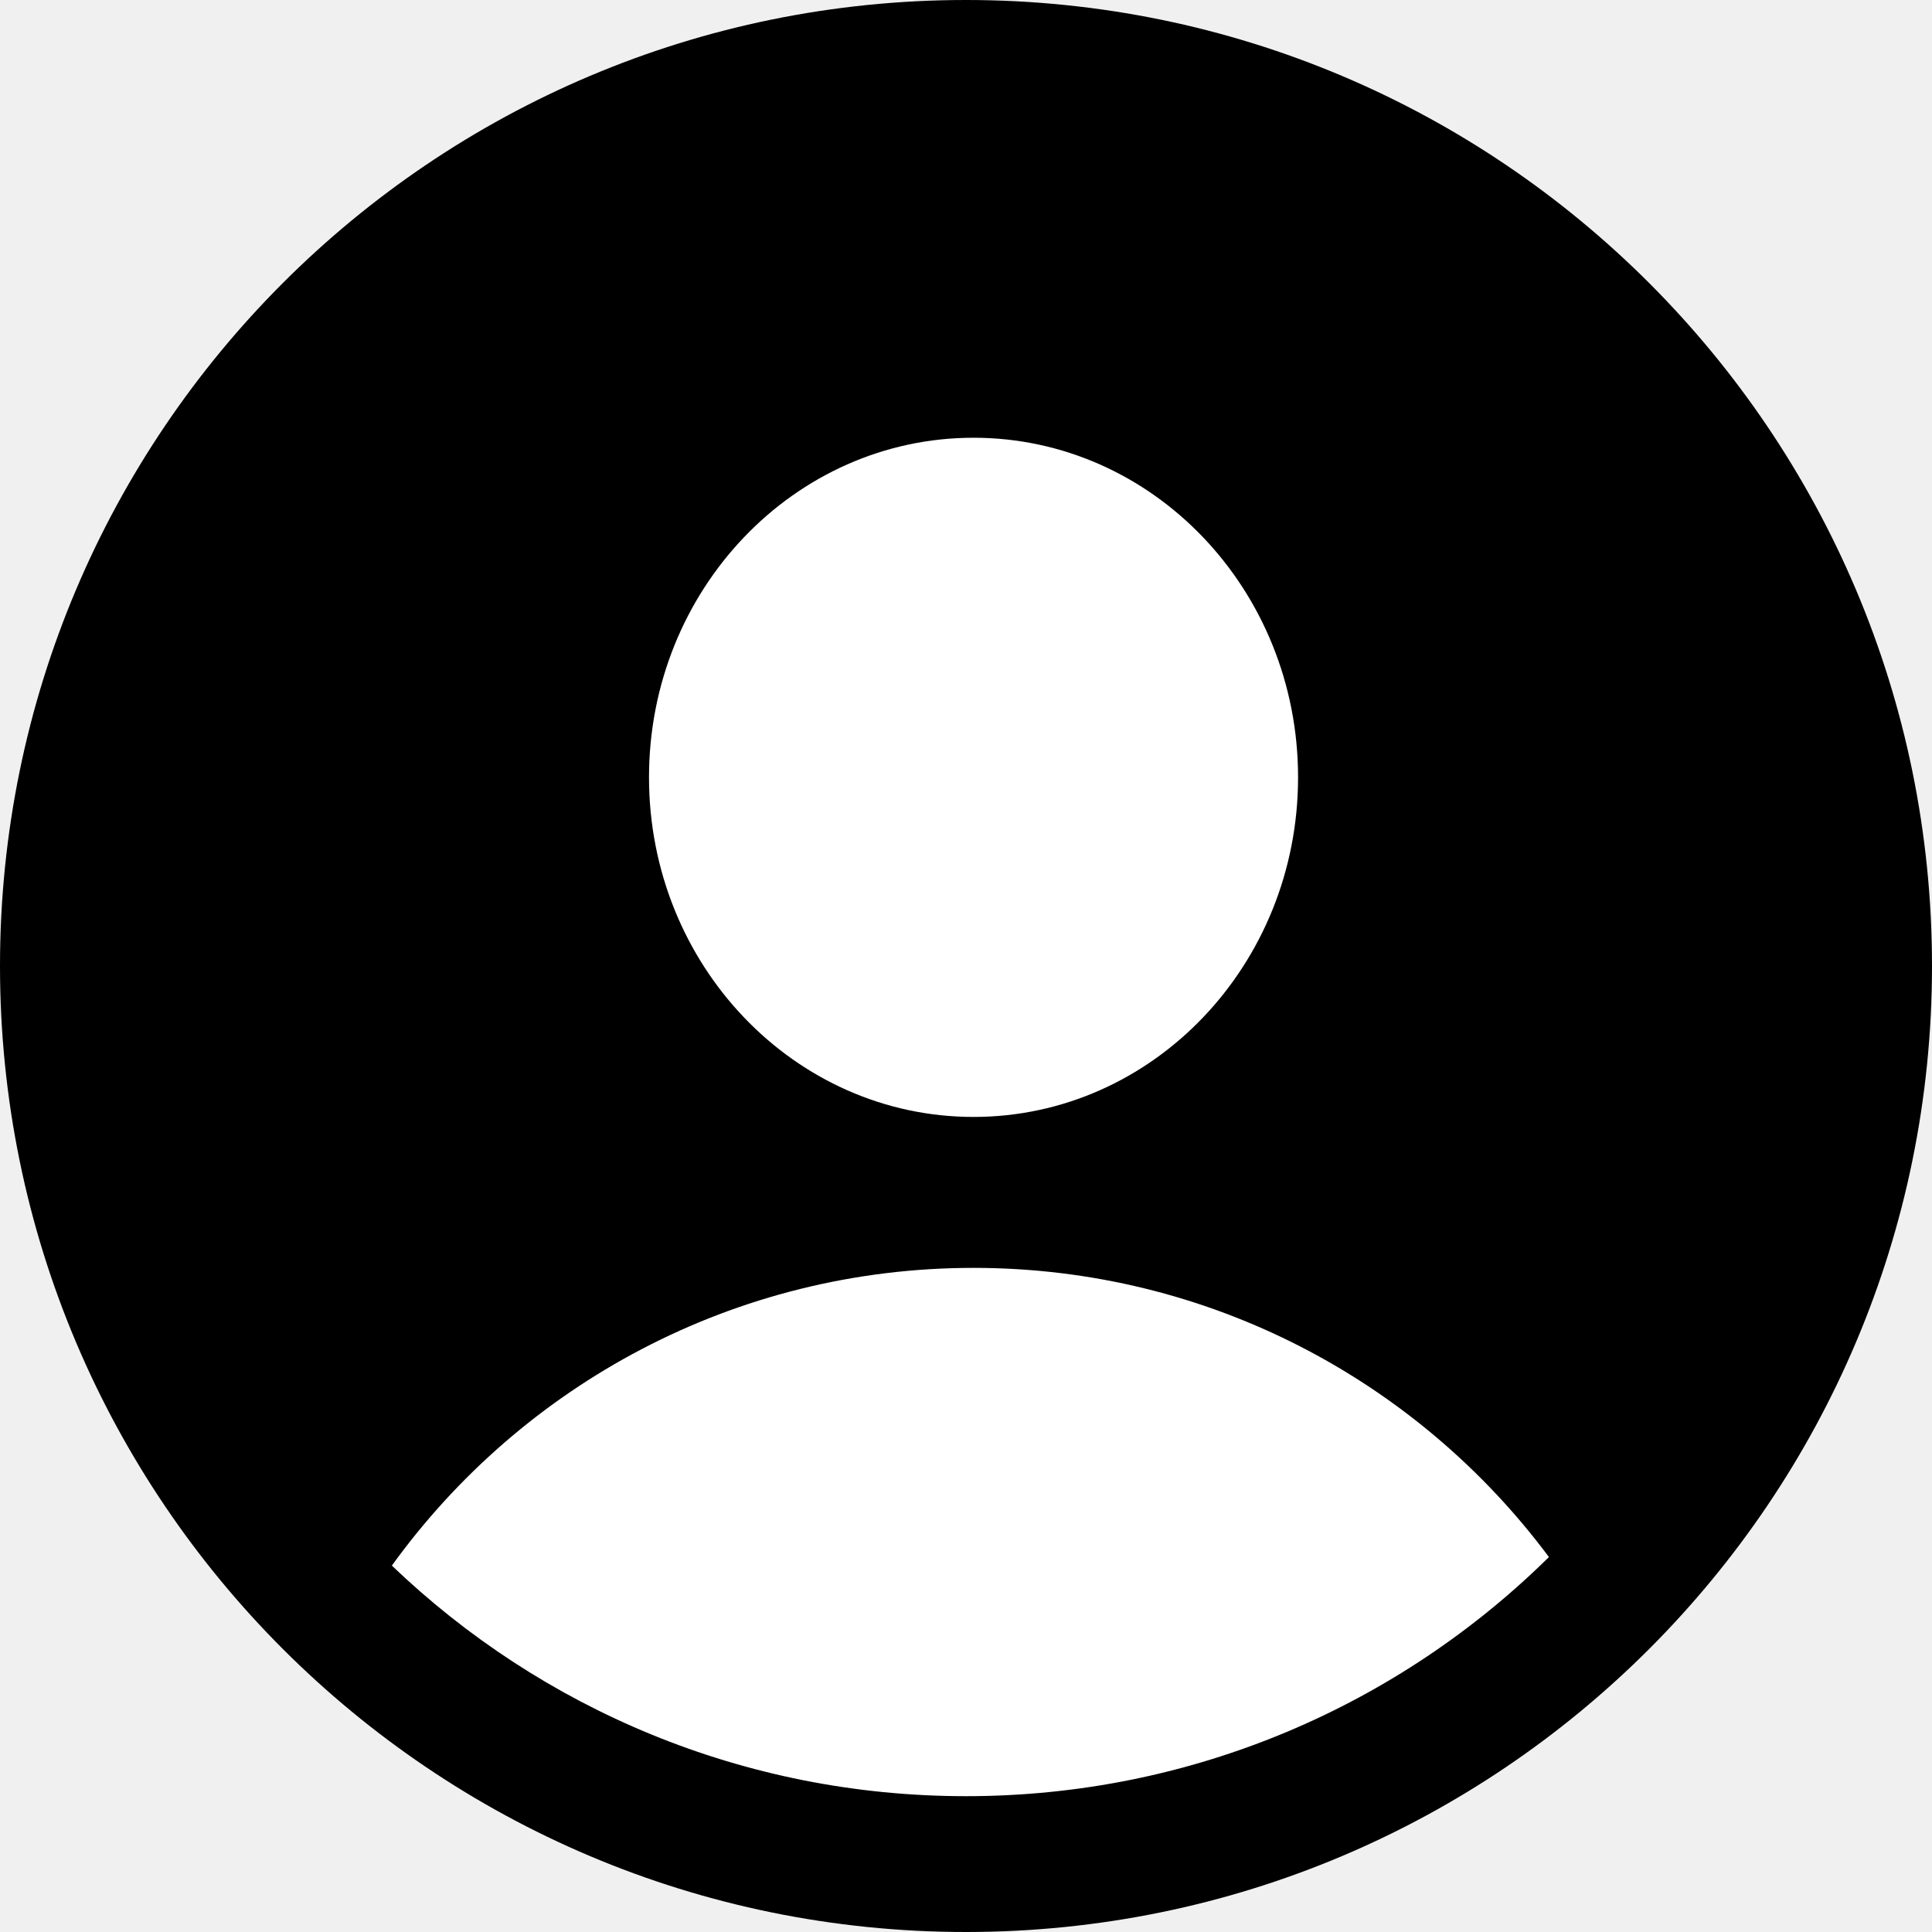
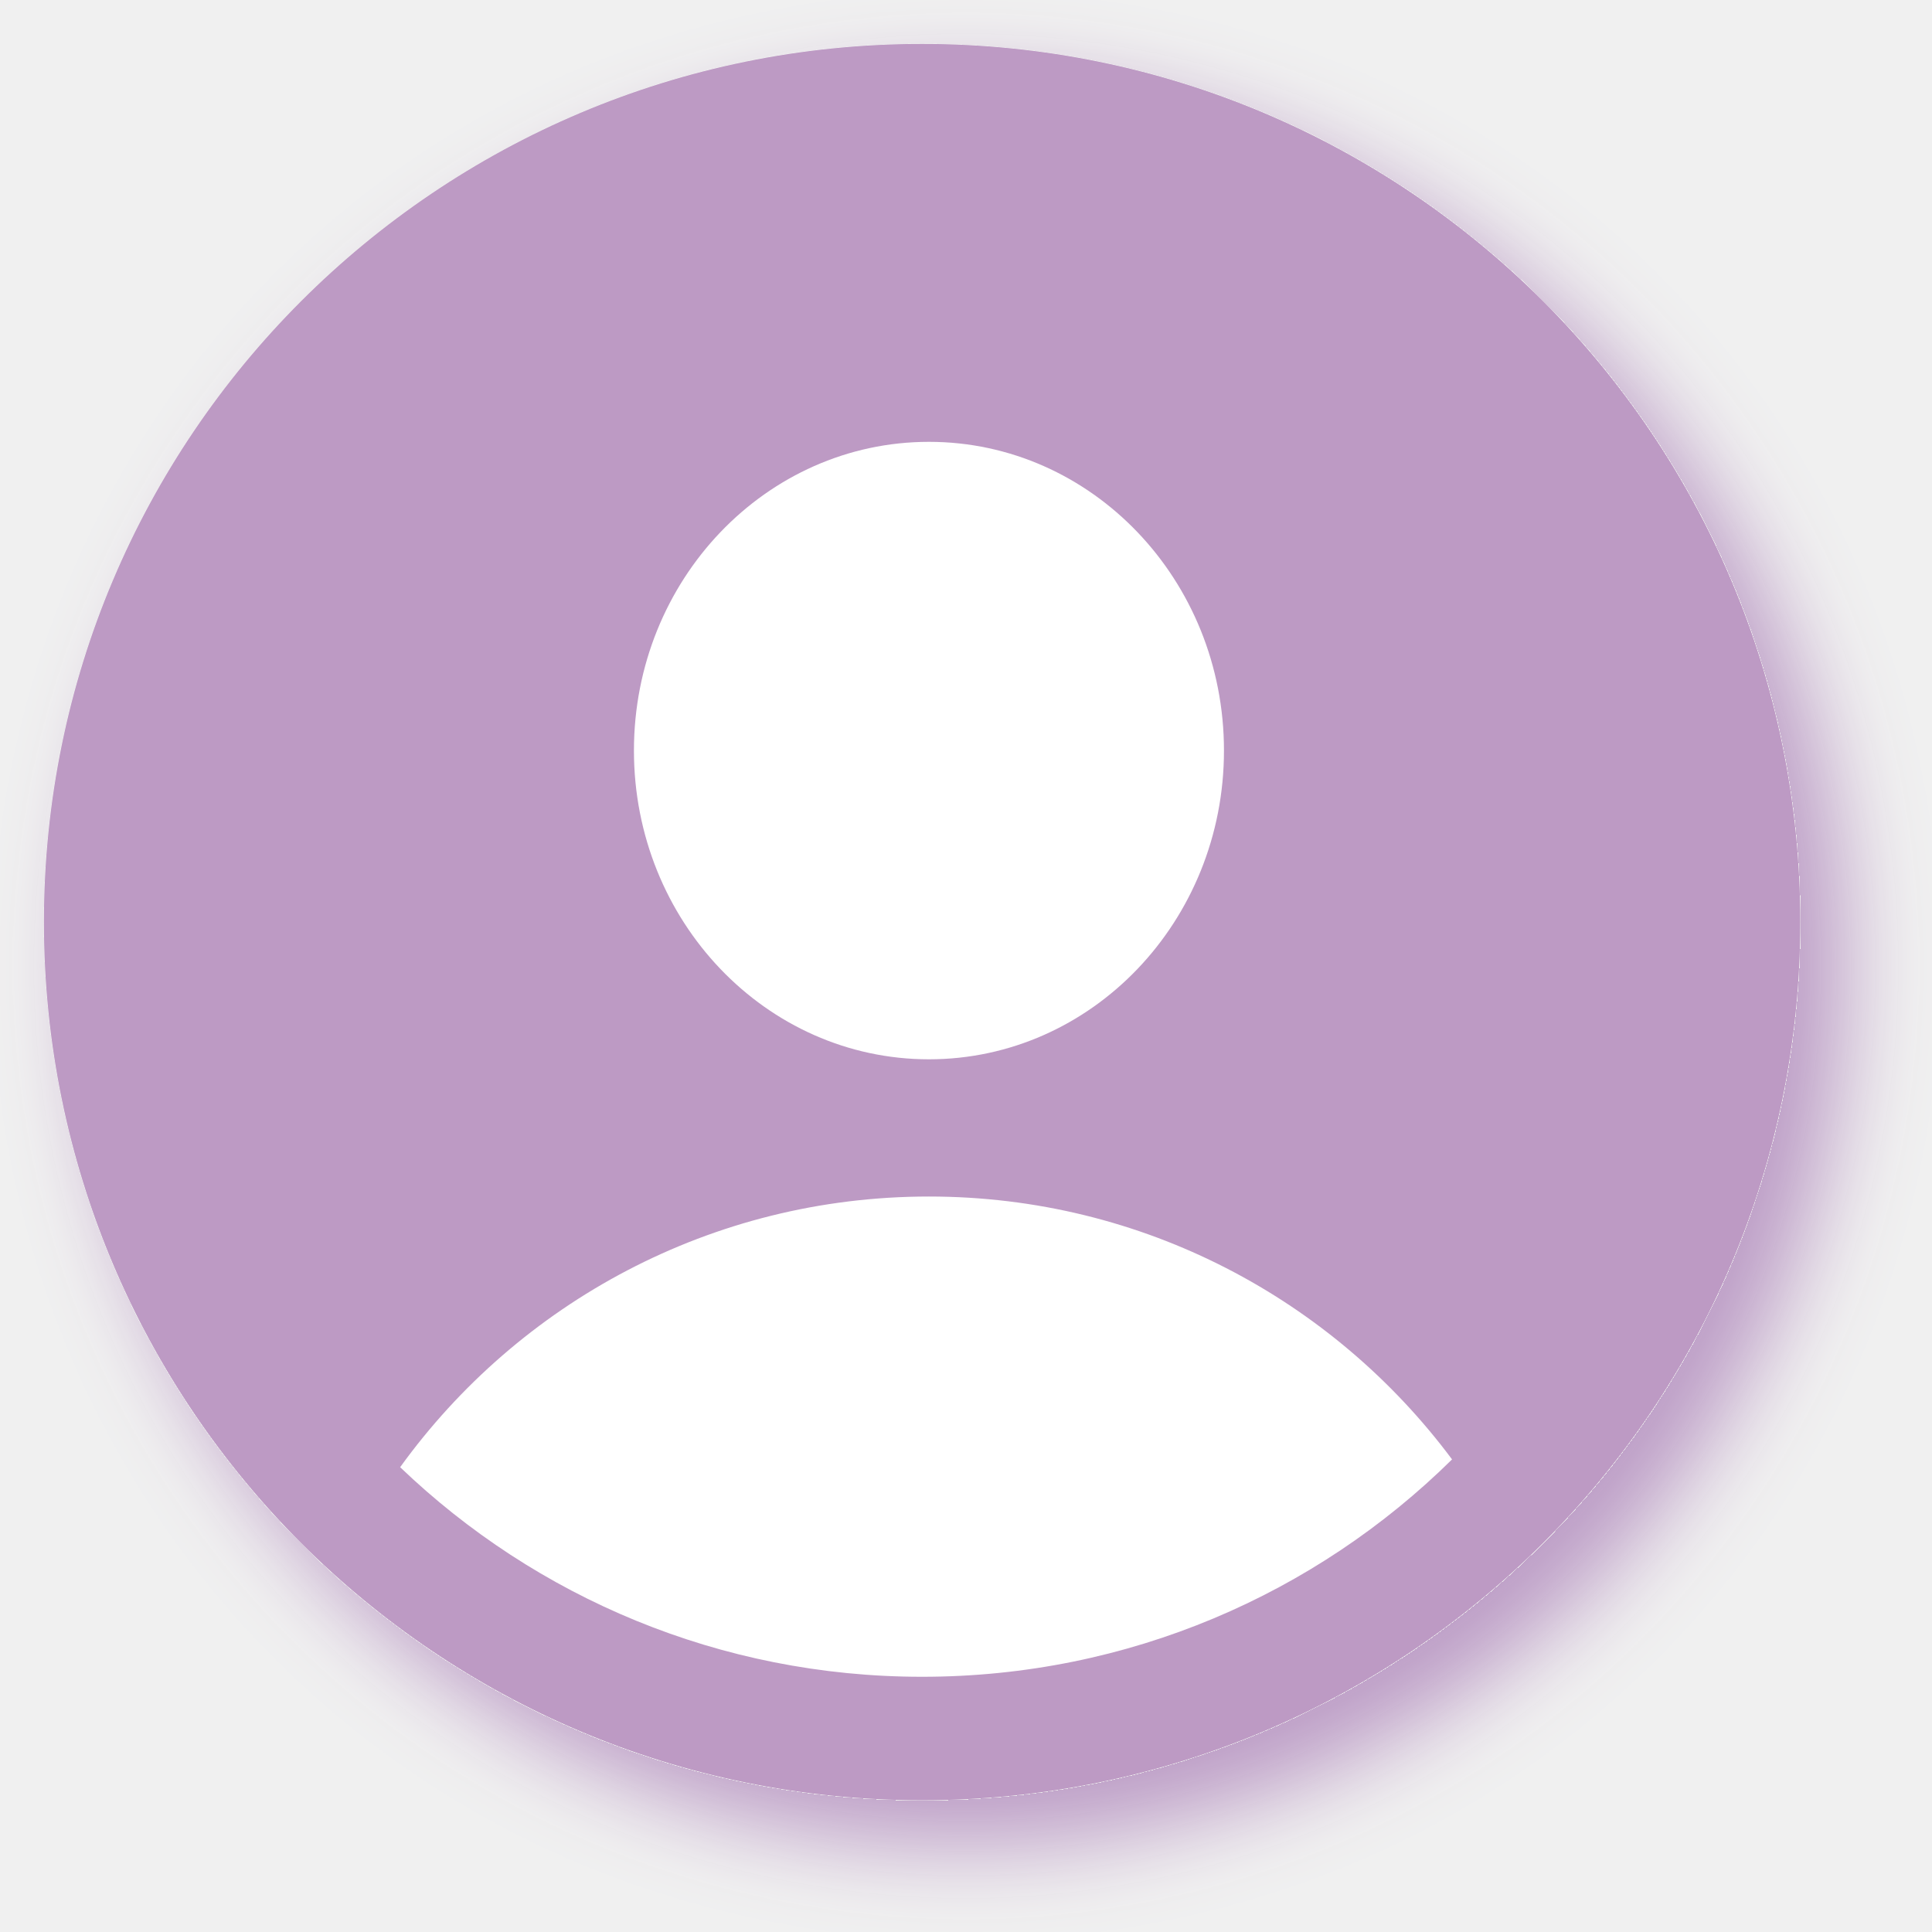
- <svg xmlns="http://www.w3.org/2000/svg" viewBox="0 0 40 40" fill="none" x="0" y="0">
-   <g id="Vector">
-     <path d="M40,20c0,-11.046 -8.954,-20 -20,-20c-11.046,0 -20,8.954 -20,20c0,11.046 8.954,20 20,20c11.046,0 20,-8.954 20,-20z" fill="currentColor" />
-     <path fill-rule="evenodd" clip-rule="evenodd" d="M8.113,32.414c2.696,-3.734 7.086,-6.164 12.043,-6.164c4.878,0 9.207,2.353 11.913,5.987c-3.103,3.061 -7.366,4.951 -12.069,4.951c-4.612,0 -8.8,-1.817 -11.887,-4.774zM26.875,16.094c0,3.883 -3.008,7.031 -6.719,7.031c-3.711,0 -6.719,-3.148 -6.719,-7.031c0,-3.883 3.008,-7.031 6.719,-7.031c3.711,0 6.719,3.148 6.719,7.031z" fill="white" />
+ <svg xmlns="http://www.w3.org/2000/svg" width="88" height="88" viewBox="0 0 88 88" fill="none">
+   <g filter="url(#filter0_d_561_3933)">
+     <path d="M82 42C82 19.909 64.091 2 42 2C19.909 2 2 19.909 2 42C2 64.091 19.909 82 42 82C64.091 82 82 64.091 82 42Z" fill="#BD9AC4" />
+     <path fill-rule="evenodd" clip-rule="evenodd" d="M18.226 66.829C23.618 59.36 32.398 54.5 42.312 54.5C52.069 54.5 60.727 59.207 66.139 66.474C59.932 72.596 51.407 76.375 42 76.375C32.776 76.375 24.4 72.742 18.226 66.829ZM55.75 34.188C55.75 41.954 49.734 48.25 42.312 48.25C34.891 48.25 28.875 41.954 28.875 34.188C28.875 26.421 34.891 20.125 42.312 20.125C49.734 20.125 55.75 26.421 55.75 34.188Z" fill="white" />
  </g>
+   <defs>
+     <filter id="filter0_d_561_3933" x="0" y="0" width="88" height="88" filterUnits="userSpaceOnUse" color-interpolation-filters="sRGB">
+       <feFlood flood-opacity="0" result="BackgroundImageFix" />
+       <feColorMatrix in="SourceAlpha" type="matrix" values="0 0 0 0 0 0 0 0 0 0 0 0 0 0 0 0 0 0 127 0" result="hardAlpha" />
+       <feOffset dx="2" dy="2" />
+       <feGaussianBlur stdDeviation="2" />
+       <feComposite in2="hardAlpha" operator="out" />
+       <feColorMatrix type="matrix" values="0 0 0 0 0.737 0 0 0 0 0.612 0 0 0 0 0.776 0 0 0 1 0" />
+       <feBlend mode="normal" in2="BackgroundImageFix" result="effect1_dropShadow_561_3933" />
+       <feBlend mode="normal" in="SourceGraphic" in2="effect1_dropShadow_561_3933" result="shape" />
+     </filter>
+   </defs>
</svg>
